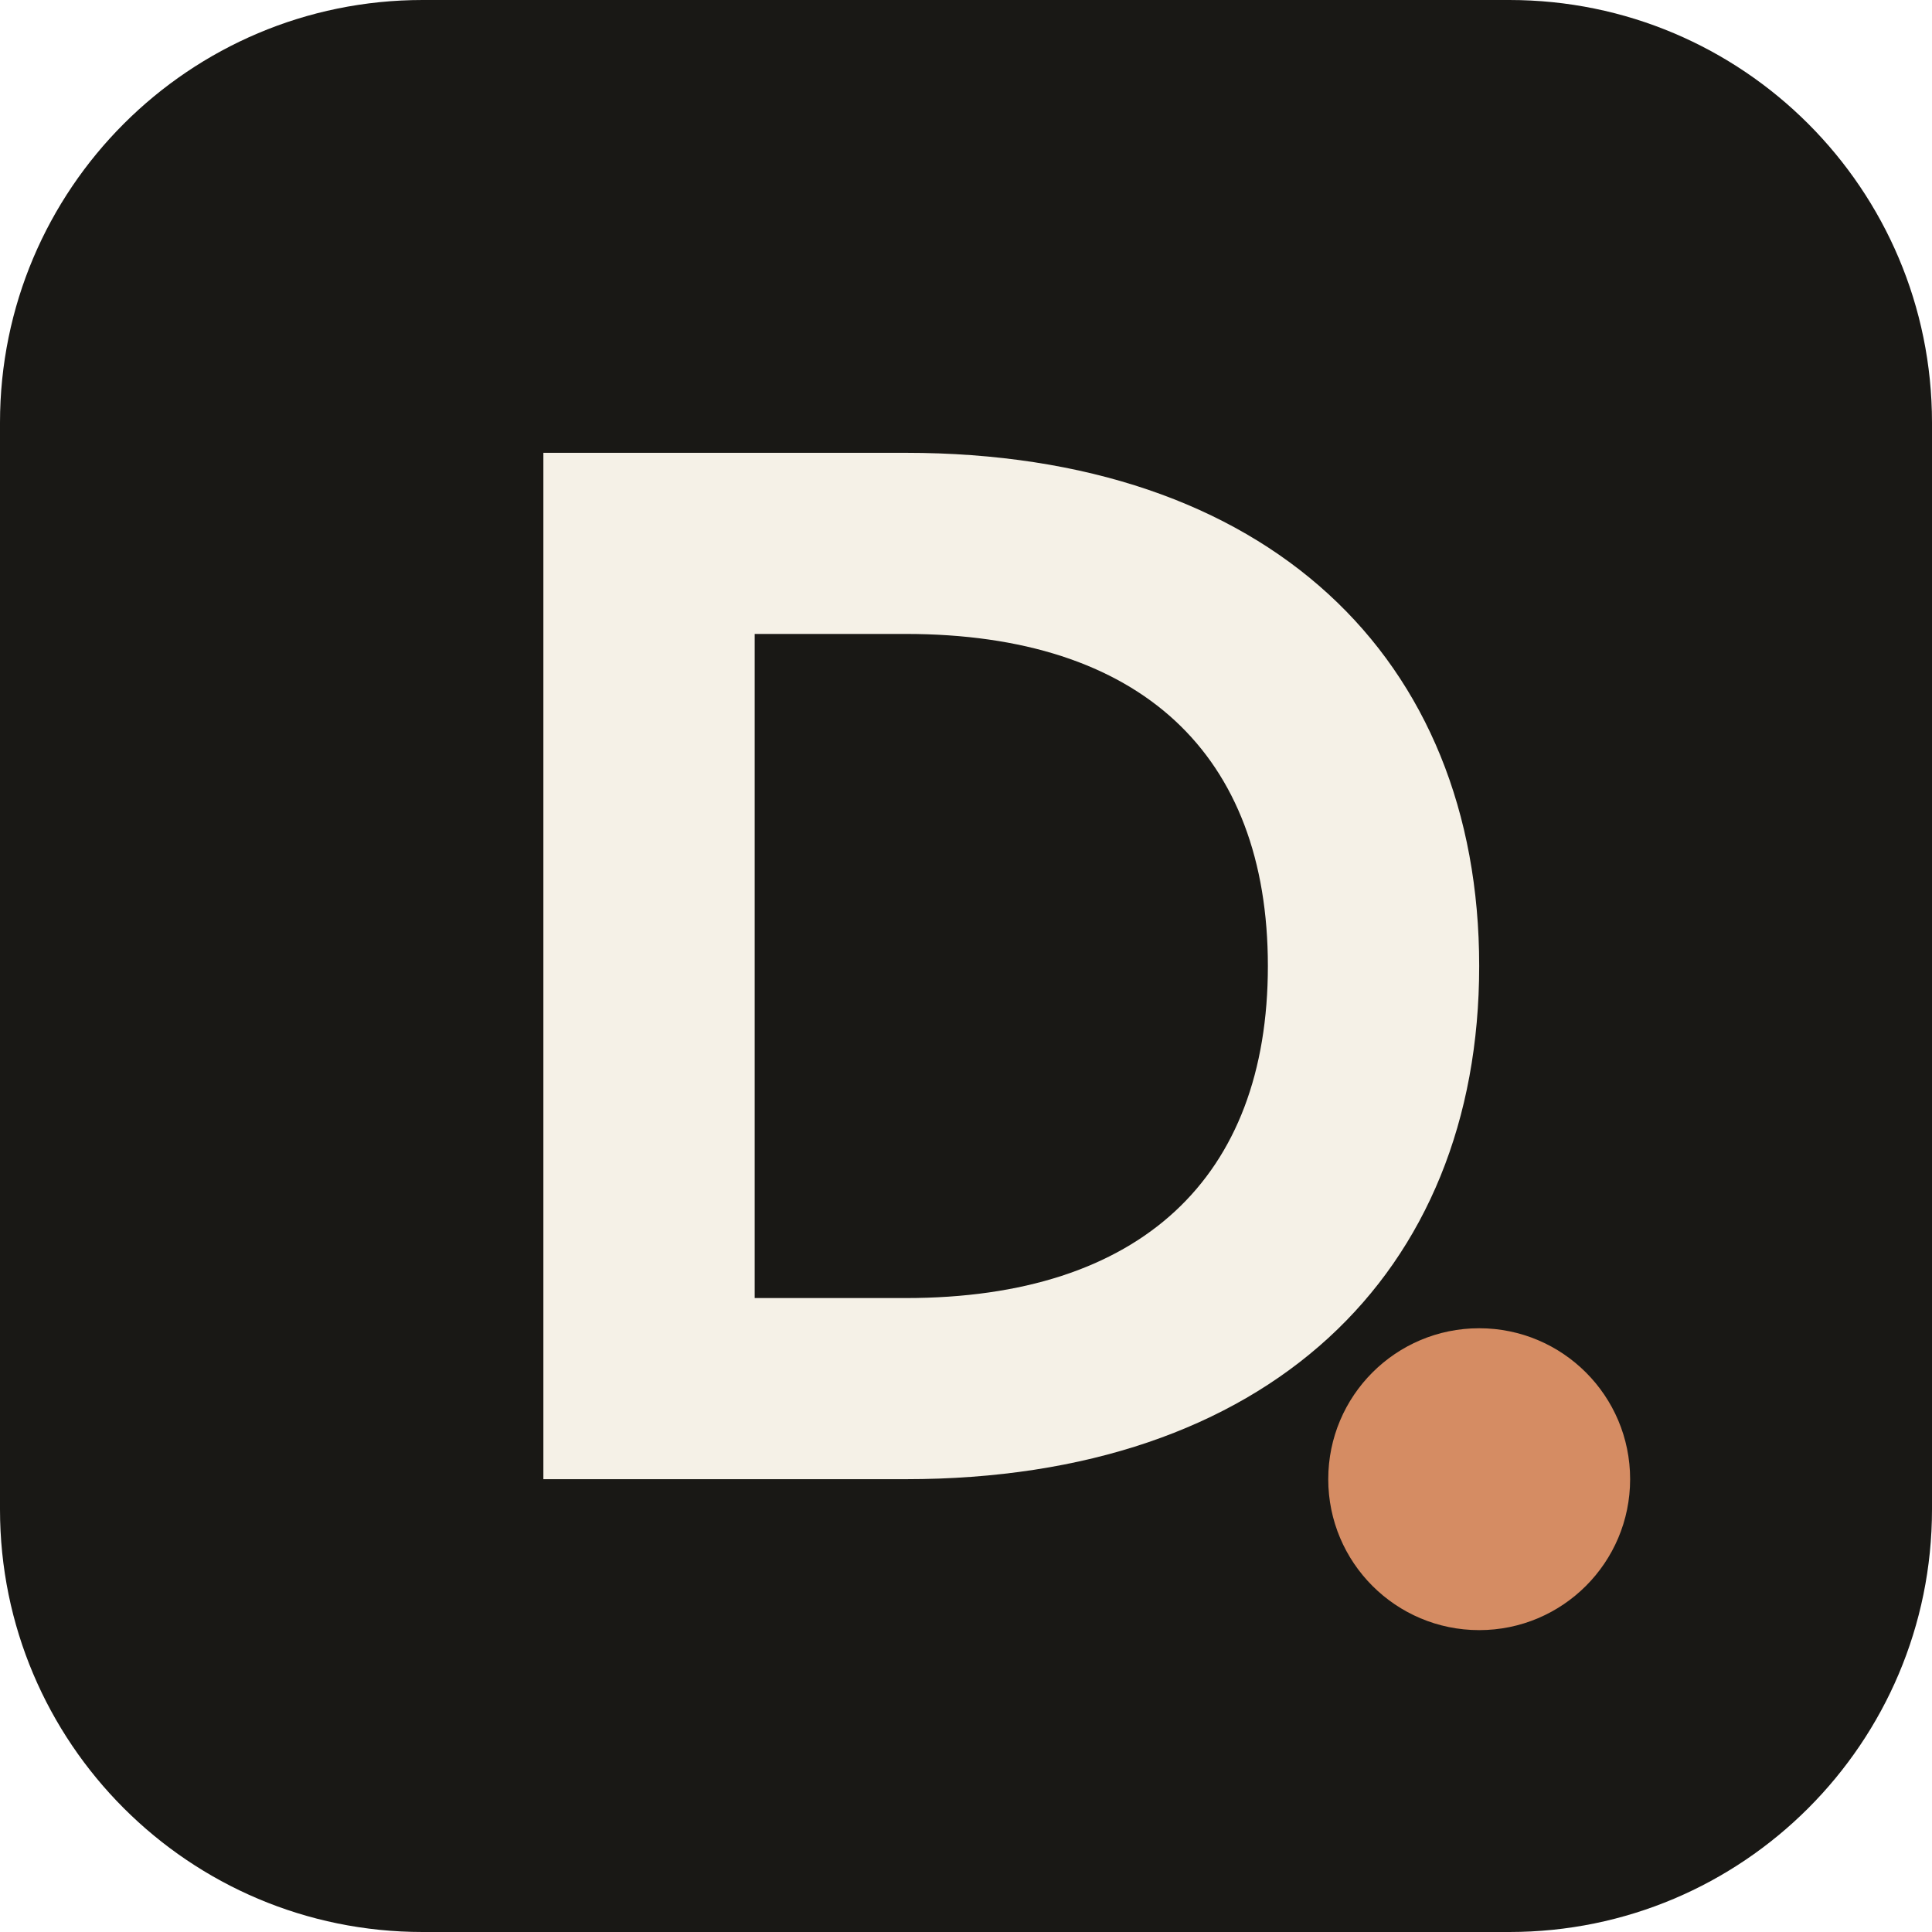
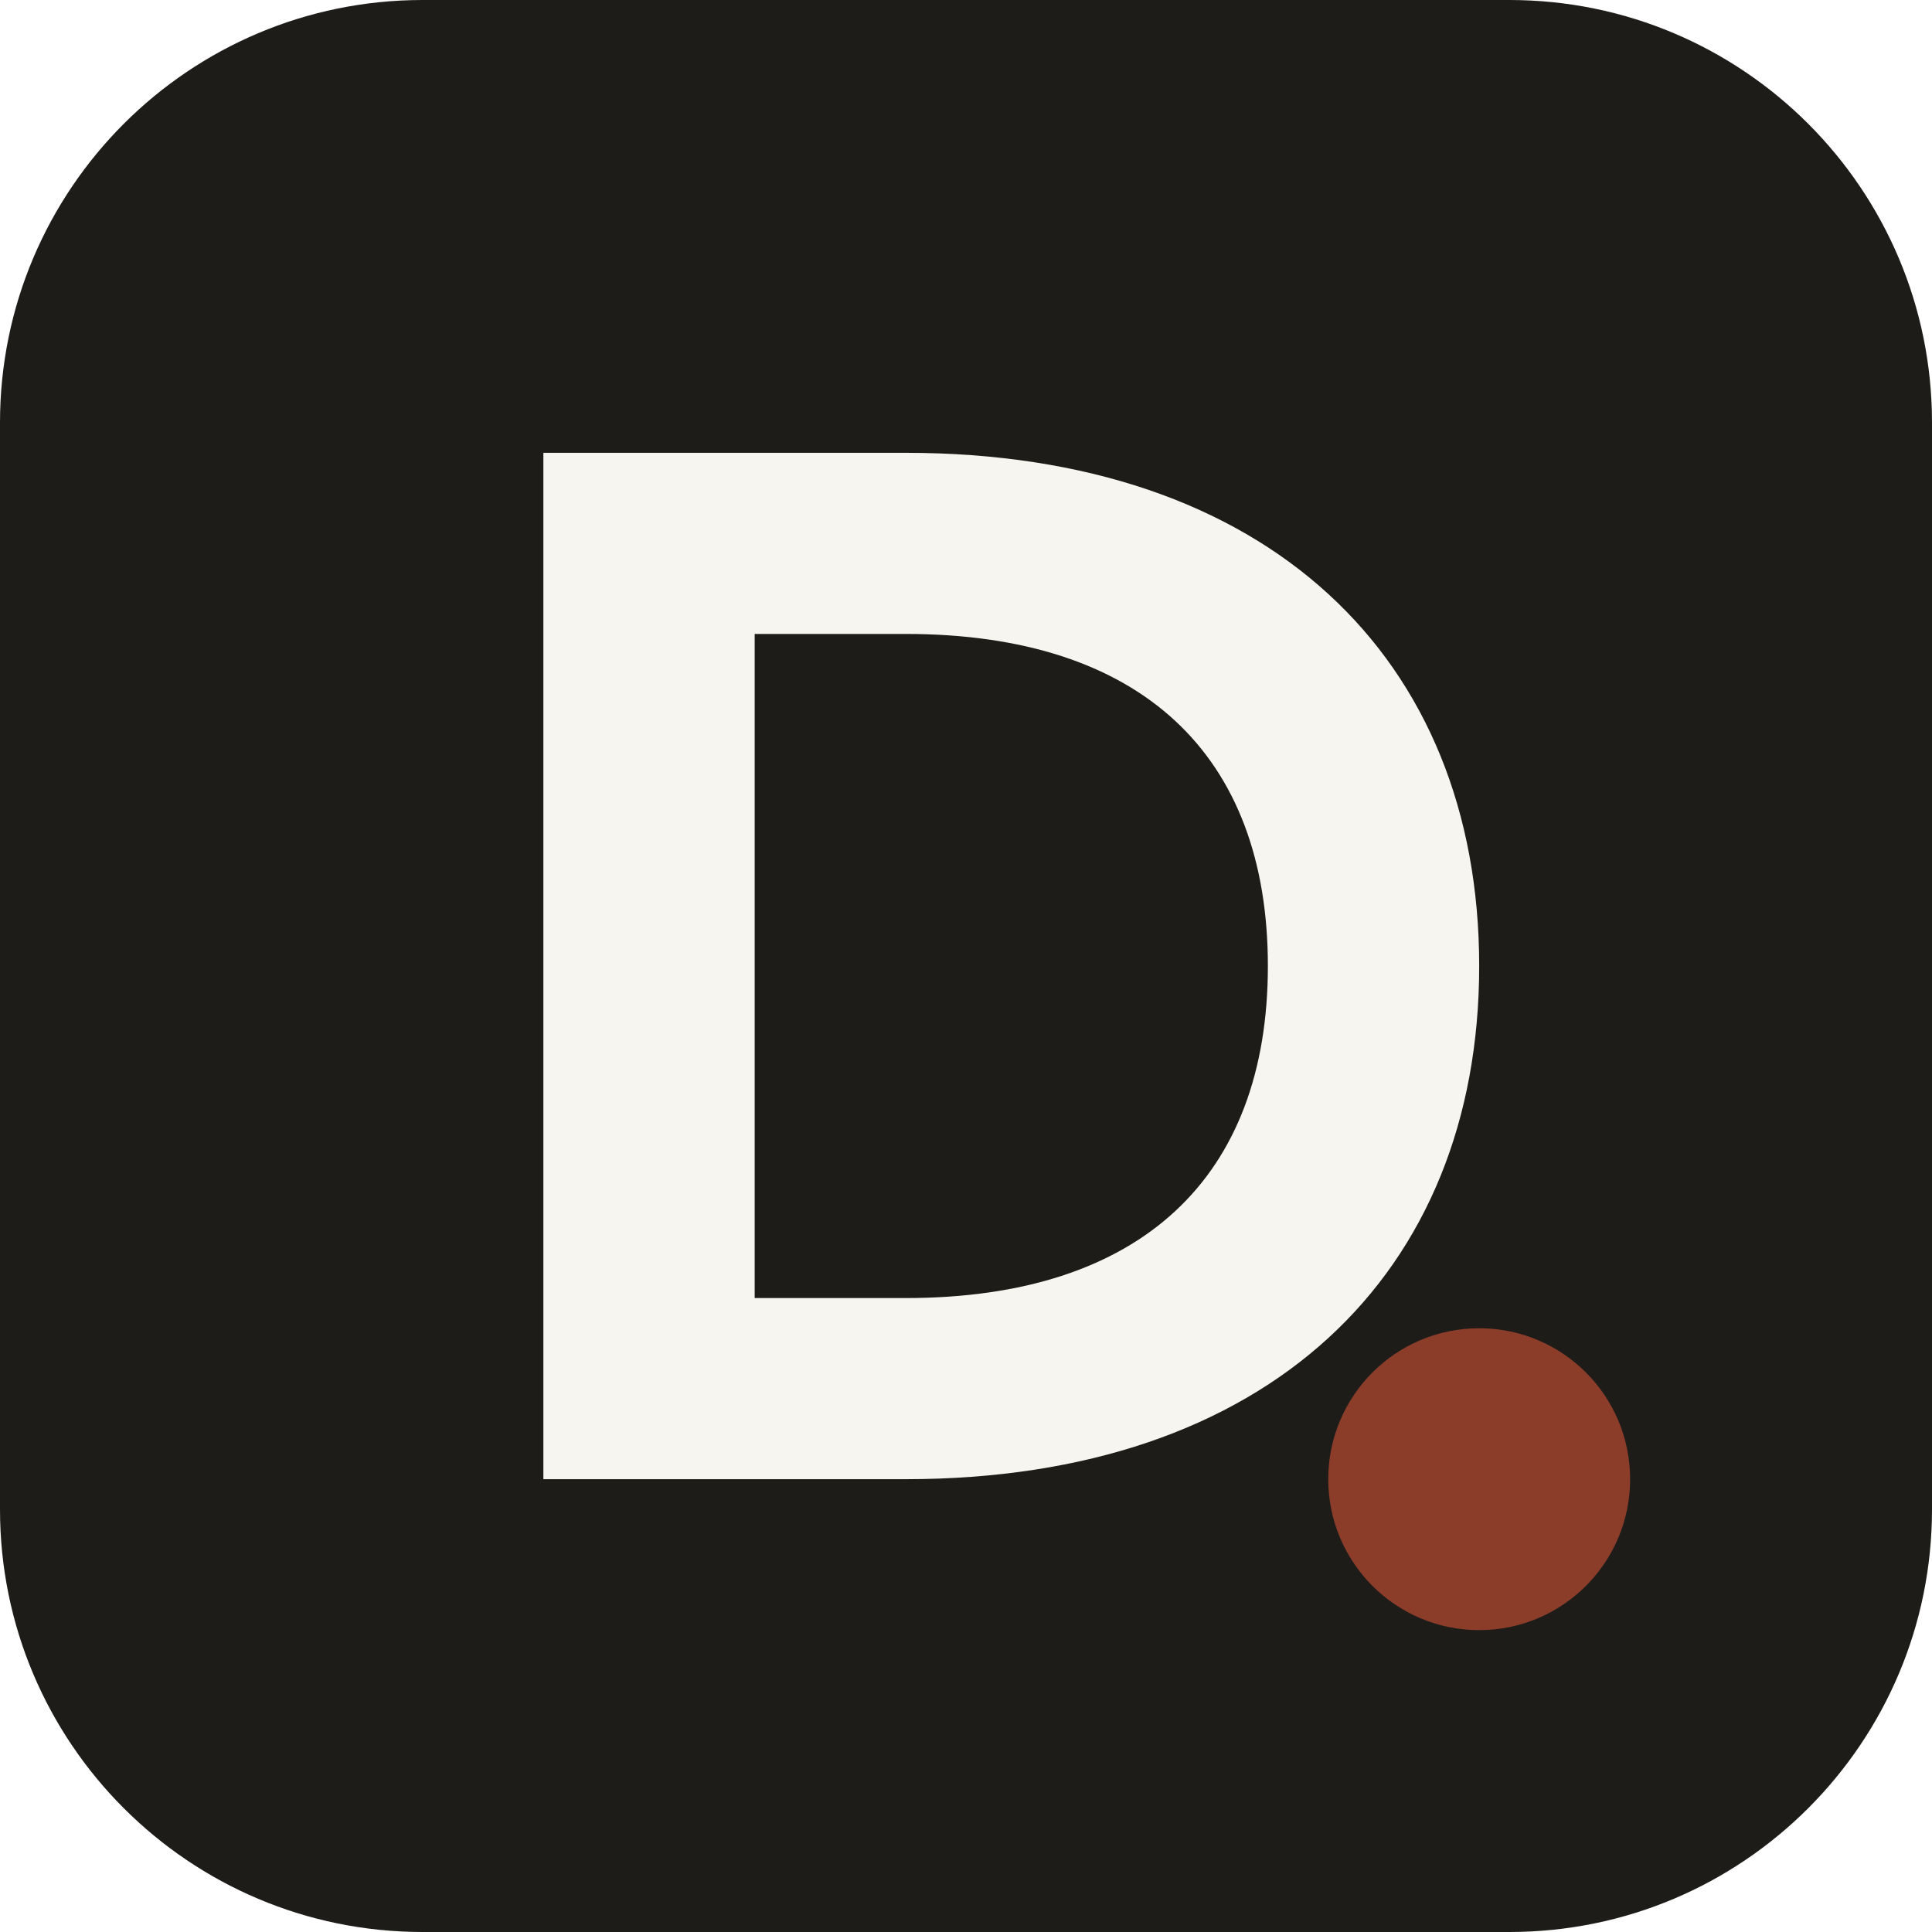
<svg xmlns="http://www.w3.org/2000/svg" viewBox="0 0 64 64">
-   <rect width="64" height="64" rx="14" fill="#191815" />
-   <path d="M18 15h12c12 0 19 6.8 19 17s-7 17-19 17H18V15Zm7 6v22h5c7.8 0 12-4 12-11s-4.2-11-12-11h-5Z" fill="#f5f1e7" />
-   <circle cx="49" cy="49" r="5" fill="#d58c63" />
+   <rect width="64" height="64" rx="14" fill="#1d1c19" />
+   <path d="M18 15h12c12 0 19 6.8 19 17s-7 17-19 17H18V15Zm7 6v22h5c7.8 0 12-4 12-11s-4.2-11-12-11h-5Z" fill="#f7f5ef" />
+   <circle cx="49" cy="49" r="5" fill="#8b3d2a" />
</svg>
